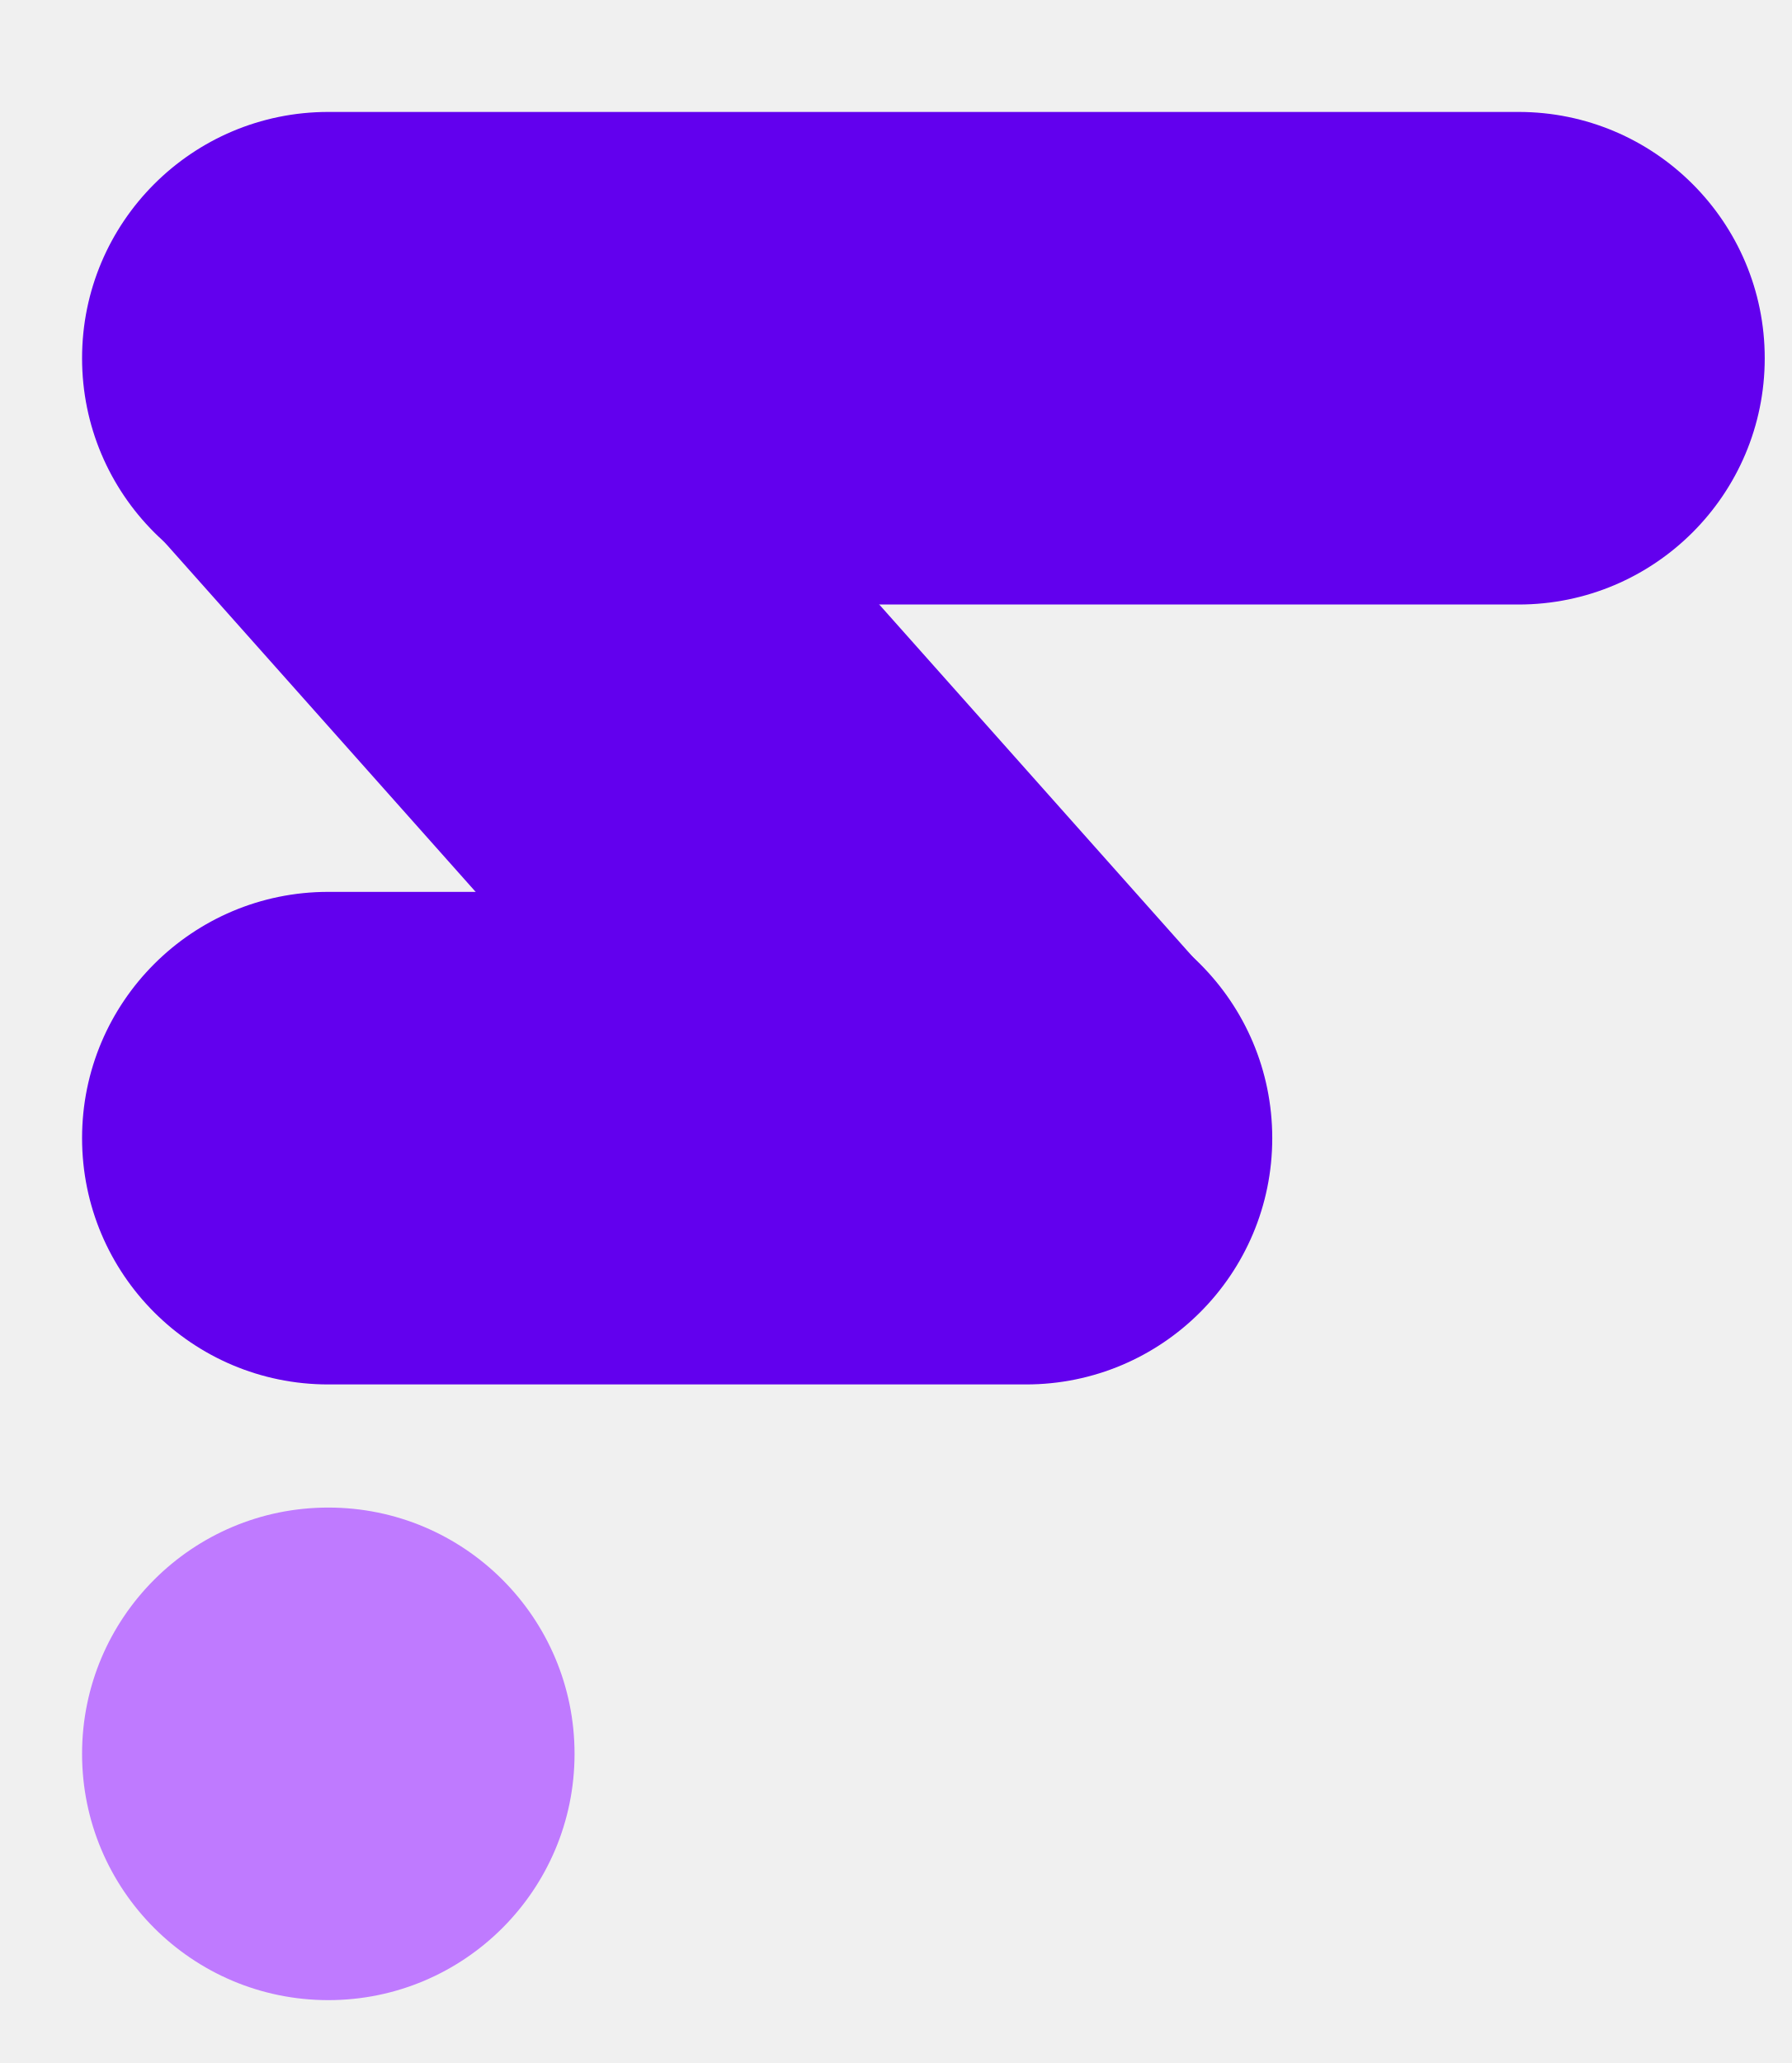
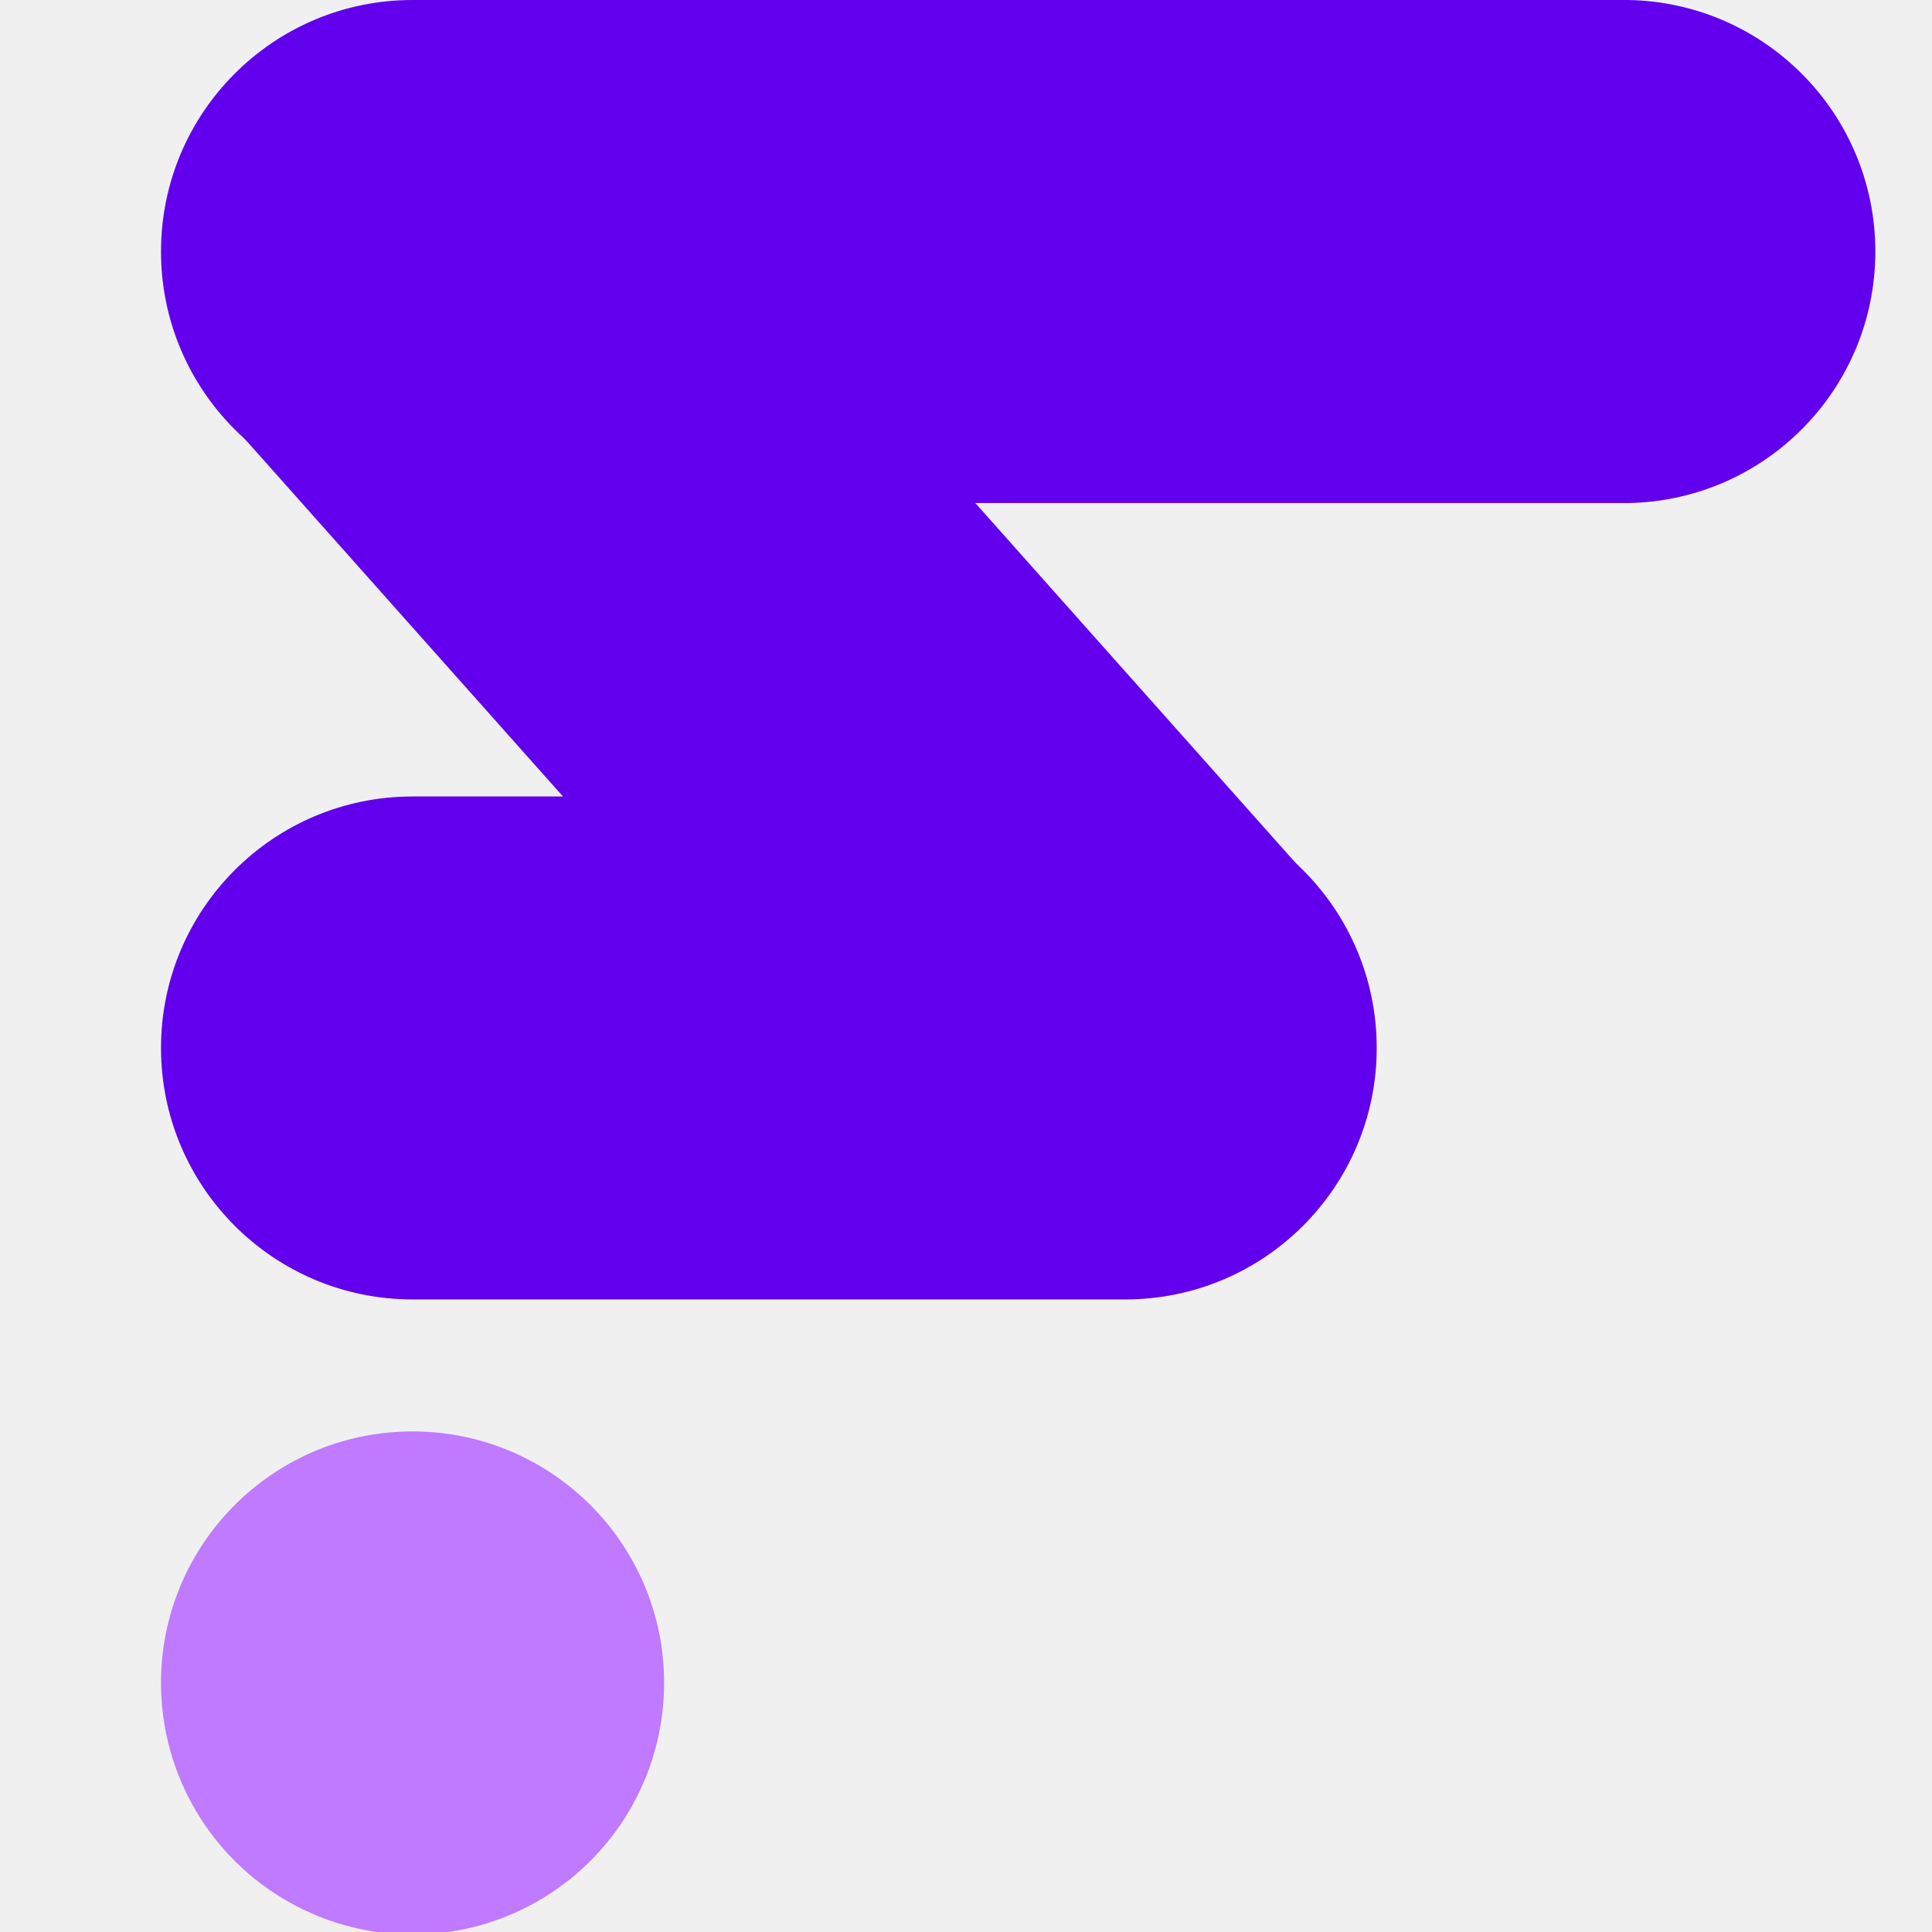
- <svg xmlns="http://www.w3.org/2000/svg" width="33" height="38" viewBox="0 0 33 38" fill="none">
-   <g clip-path="url(#clip0_4321_9943)">
-     <path d="M1.512 6.598C1.512 4.093 3.543 2.062 6.049 2.062H27.976C30.481 2.062 32.512 4.093 32.512 6.598C32.512 9.104 30.481 11.135 27.976 11.135H6.049C3.543 11.135 1.512 9.104 1.512 6.598Z" fill="#6200EE" />
-     <path d="M3.389 3.565C5.261 1.899 8.128 2.066 9.794 3.938L22.149 17.822C23.815 19.694 23.648 22.561 21.776 24.227C19.904 25.893 17.037 25.726 15.371 23.854L3.016 9.97C1.35 8.098 1.517 5.23 3.389 3.565Z" fill="#6200EE" />
-     <path d="M1.512 20.964C1.512 18.459 3.543 16.428 6.049 16.428H18.902C21.408 16.428 23.439 18.459 23.439 20.964C23.439 23.47 21.408 25.501 18.902 25.501H6.049C3.543 25.501 1.512 23.47 1.512 20.964Z" fill="#6200EE" />
-     <path d="M10.585 32.305C10.585 34.811 8.554 36.842 6.049 36.842C3.543 36.842 1.512 34.811 1.512 32.305C1.512 29.8 3.543 27.769 6.049 27.769C8.554 27.769 10.585 29.8 10.585 32.305Z" fill="#BF7AFF" />
-   </g>
-   <defs>
-     <clipPath id="clip0_4321_9943">
-       <rect width="32.512" height="36.903" fill="white" transform="translate(0 0.548828)" />
-     </clipPath>
-   </defs>
+ <svg xmlns="http://www.w3.org/2000/svg" height="1em" style="flex:none;line-height:1" viewBox="0 0 24 24" width="1em">
+   <path d="M2 3.124A3.125 3.125 0 015.126 0h15.101a3.125 3.125 0 010 6.249H5.125A3.125 3.125 0 012 3.124z" fill="#6200EE" />
+   <path d="M3.293 1.035a3.125 3.125 0 014.411.257l8.51 9.562a3.125 3.125 0 01-4.669 4.155L3.036 5.447a3.125 3.125 0 01.257-4.412z" fill="#6200EE" />
+   <path d="M2 13.018a3.125 3.125 0 013.125-3.124h8.853a3.124 3.124 0 110 6.248H5.125A3.125 3.125 0 012 13.018z" fill="#6200EE" />
+   <path d="M8.249 20.829A3.125 3.125 0 112 20.922a3.125 3.125 0 016.249-.093z" fill="#BF7AFF" />
</svg>
